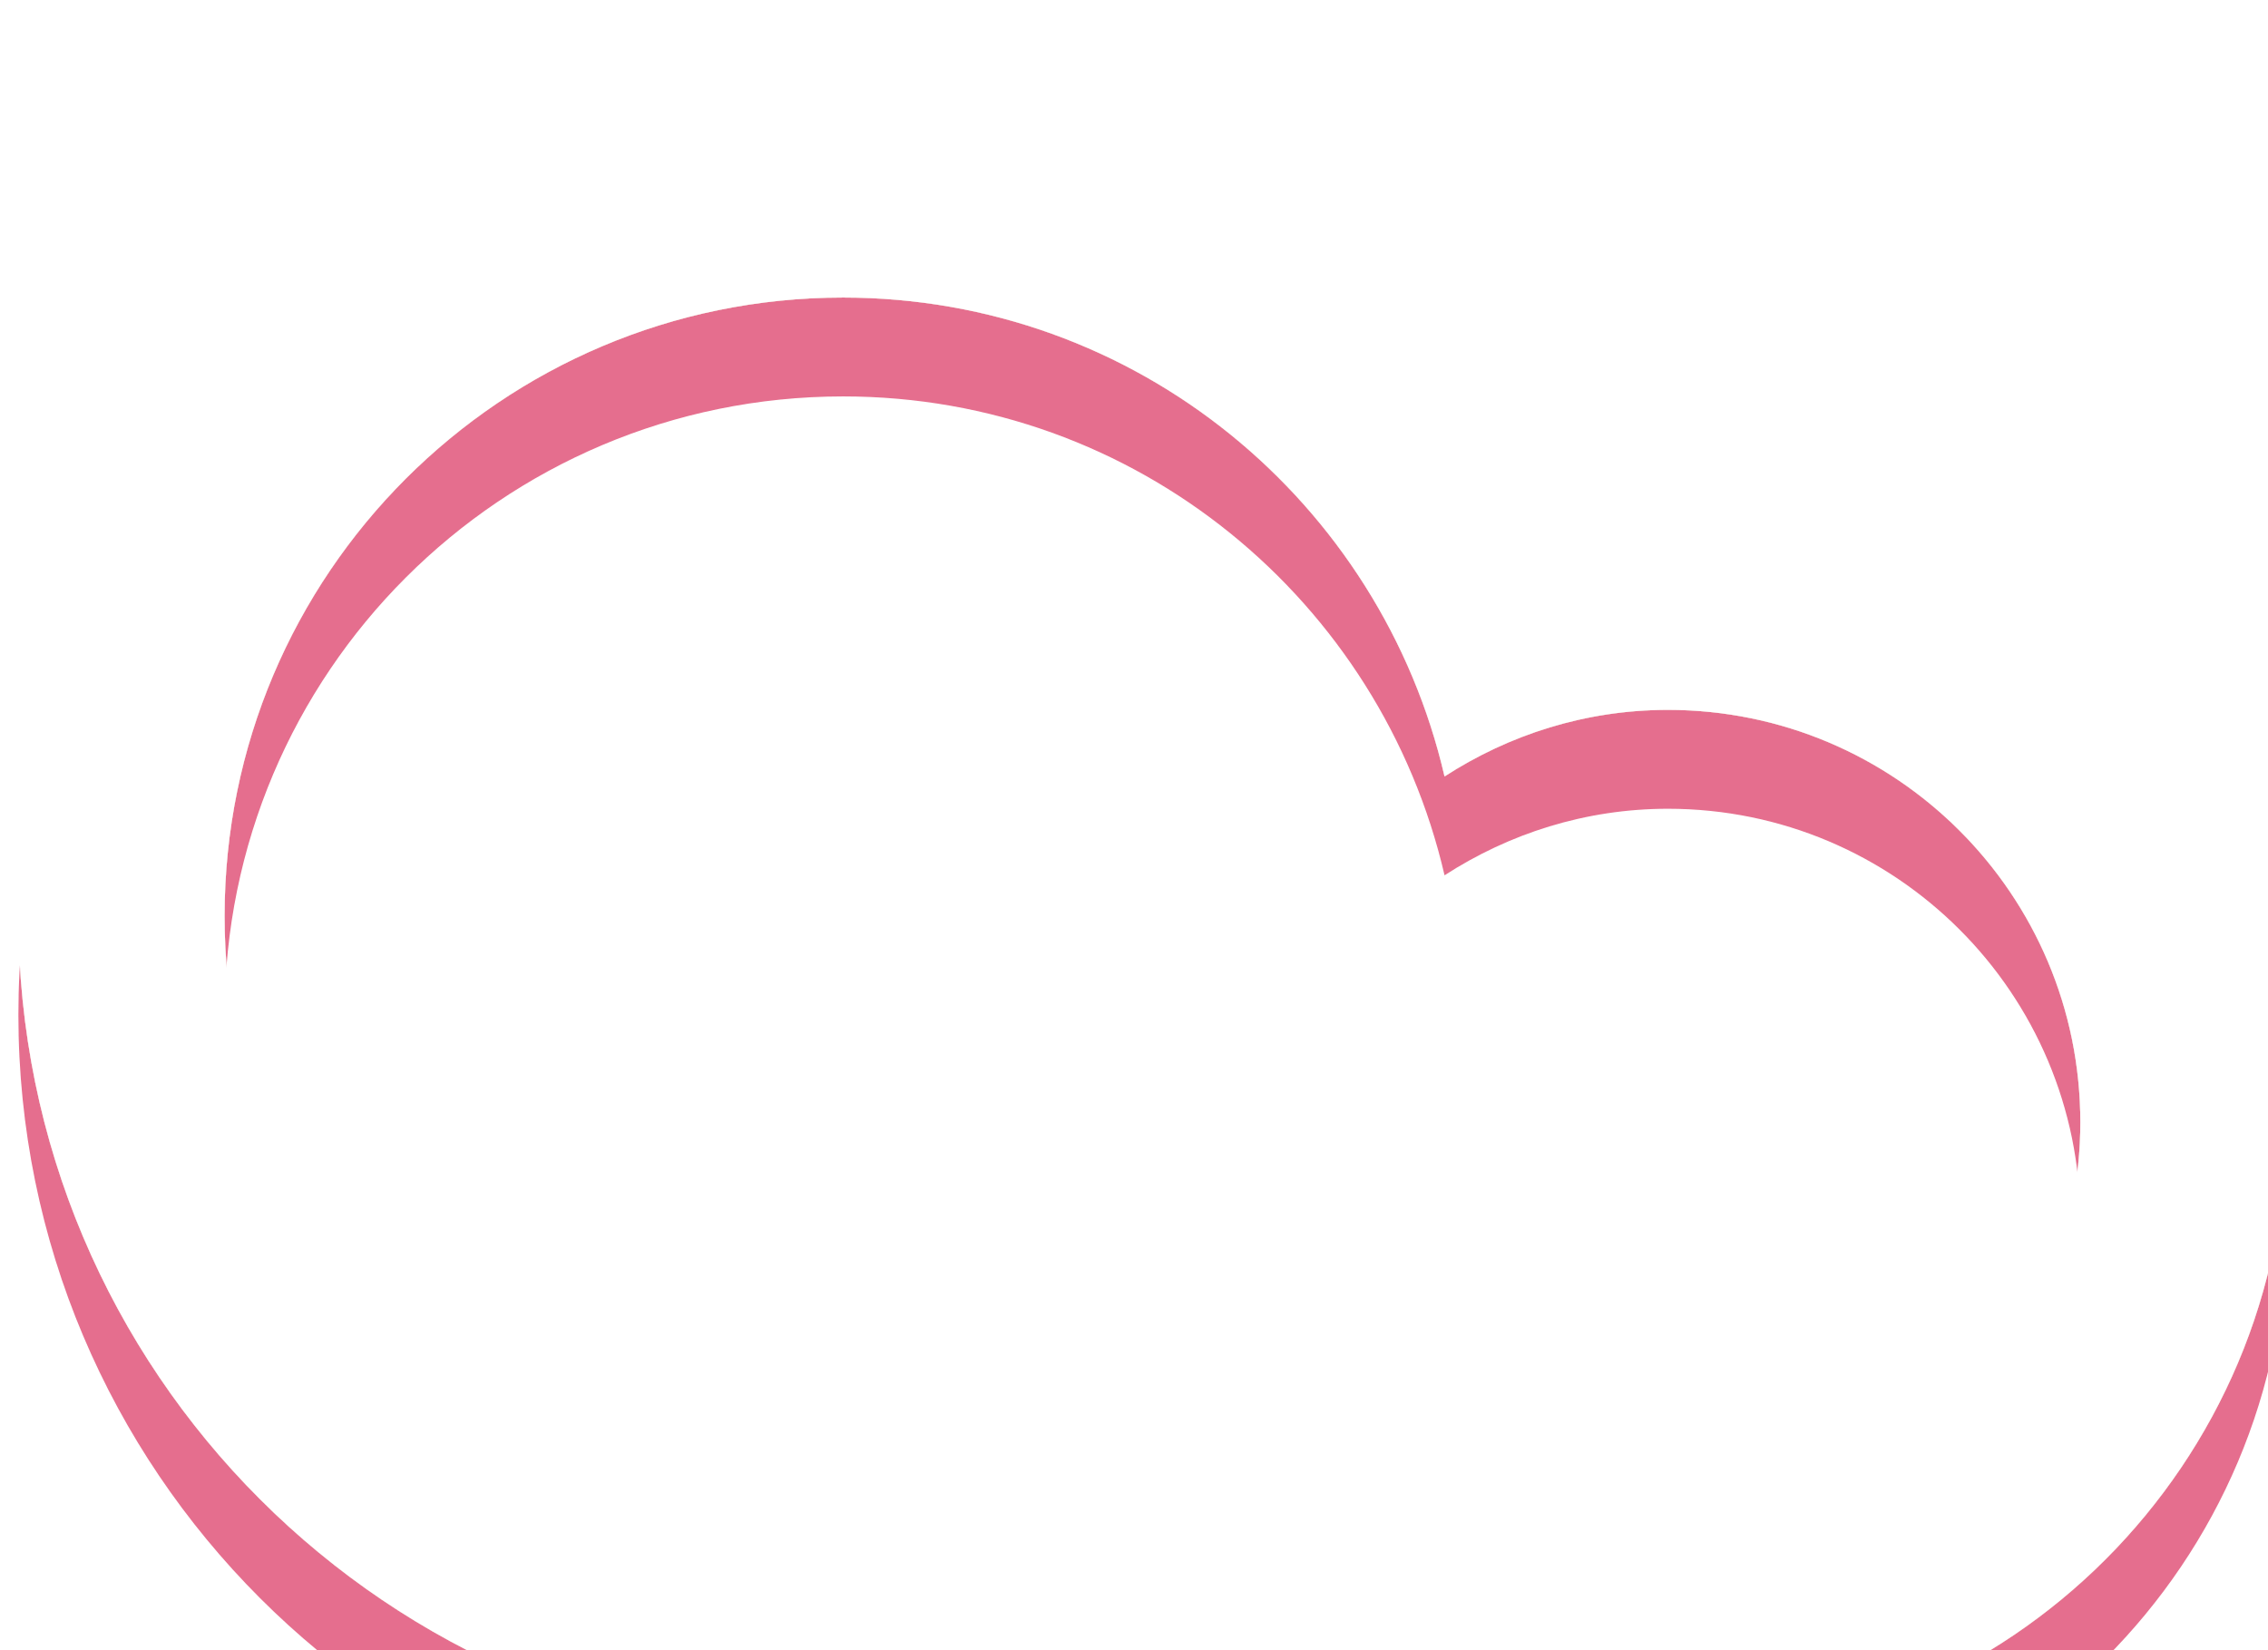
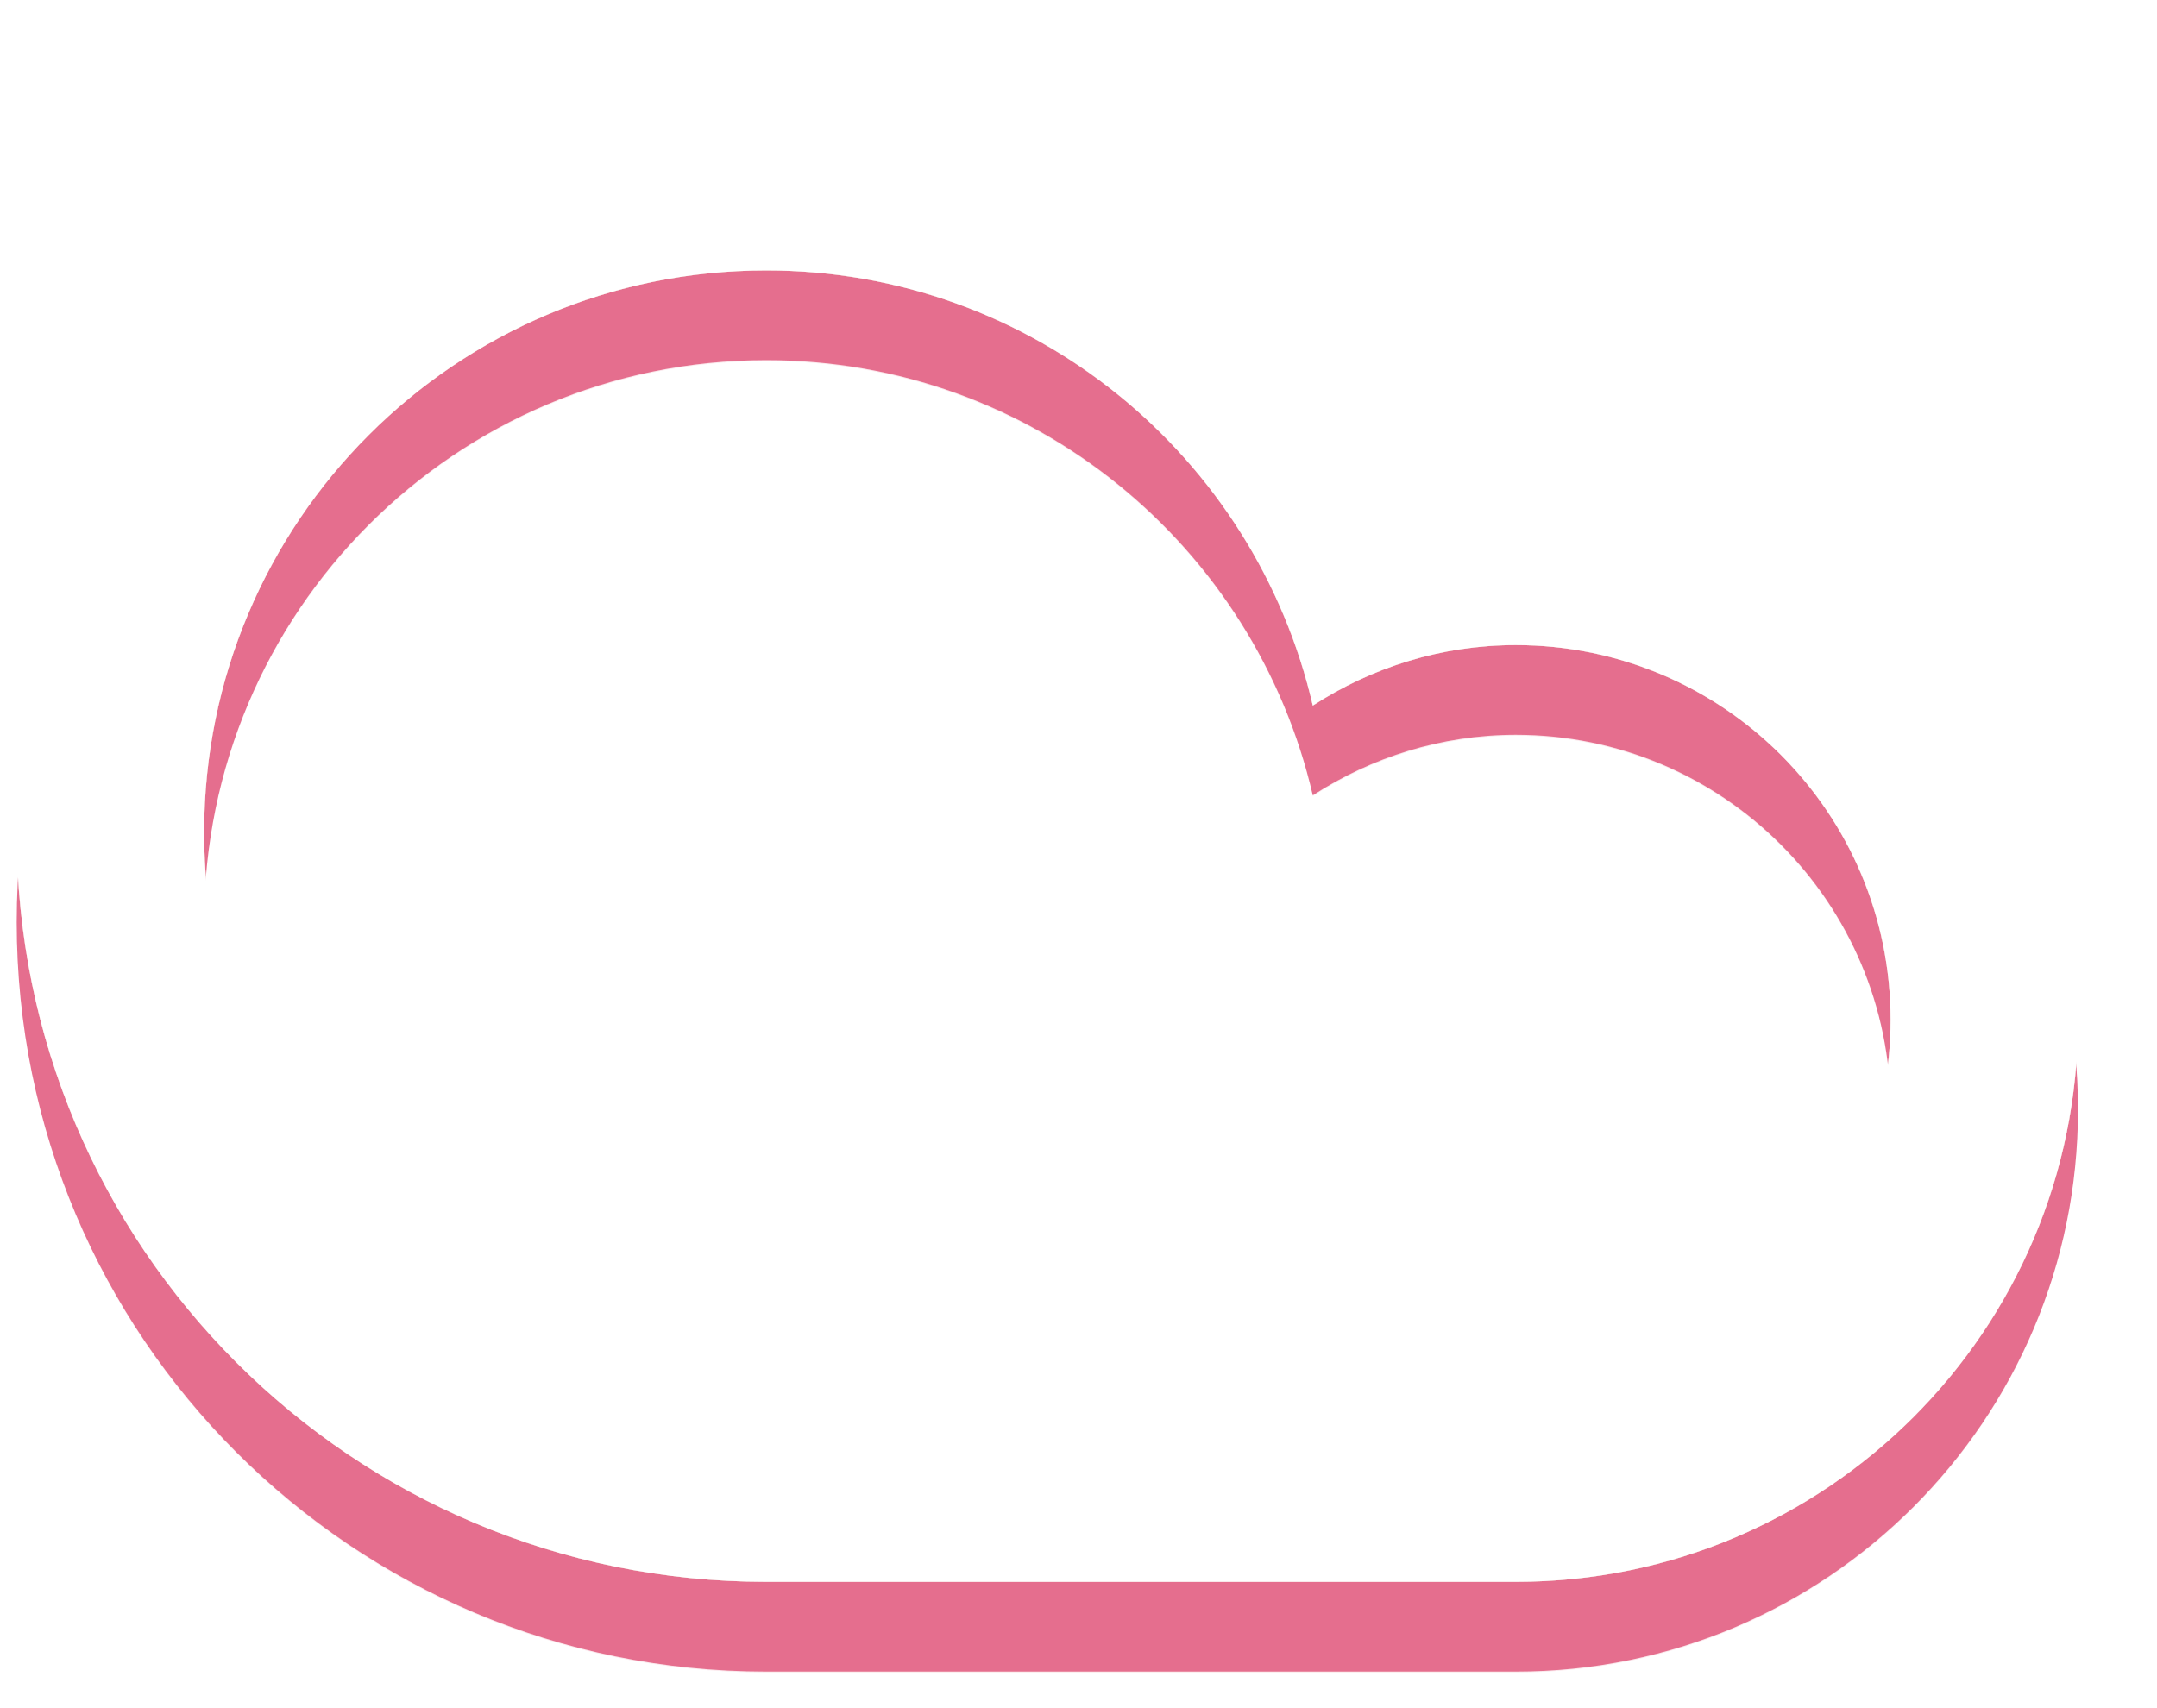
- <svg xmlns="http://www.w3.org/2000/svg" width="NaN%" height="NaN%">
+ <svg xmlns="http://www.w3.org/2000/svg" width="24px" height="19px">
  <defs>
    <filter filterUnits="userSpaceOnUse" id="Filter_0" x="0px" y="0px" width="24px" height="19px">
      <feOffset in="SourceAlpha" dx="0" dy="1" />
      <feGaussianBlur result="blurOut" stdDeviation="0" />
      <feFlood flood-color="rgb(220, 61, 102)" result="floodOut" />
      <feComposite operator="atop" in="floodOut" in2="blurOut" />
      <feComponentTransfer>
        <feFuncA type="linear" slope="0.75" />
      </feComponentTransfer>
      <feMerge>
        <feMergeNode />
        <feMergeNode in="SourceGraphic" />
      </feMerge>
    </filter>
  </defs>
  <g filter="url(#Filter_0)">
    <path fill-rule="evenodd" fill="rgb(255, 255, 255)" d="M8.526,17.604 C3.920,17.604 0.186,13.870 0.186,9.264 C0.186,4.658 3.920,0.924 8.526,0.924 C11.656,0.924 14.380,2.650 15.806,5.200 C16.153,5.141 16.503,5.094 16.866,5.094 C20.321,5.094 23.121,7.894 23.121,11.349 C23.121,14.803 20.321,17.604 16.866,17.604 C15.419,17.604 10.193,17.604 8.526,17.604 ZM16.866,15.519 C19.169,15.519 21.036,13.652 21.036,11.349 C21.036,9.046 19.169,7.179 16.866,7.179 C16.032,7.179 15.259,7.430 14.607,7.852 C13.965,5.080 11.493,3.009 8.526,3.009 C5.072,3.009 2.271,5.809 2.271,9.264 C2.271,12.718 5.072,15.519 8.526,15.519 C10.411,15.519 15.292,15.519 16.866,15.519 Z" />
  </g>
</svg>
